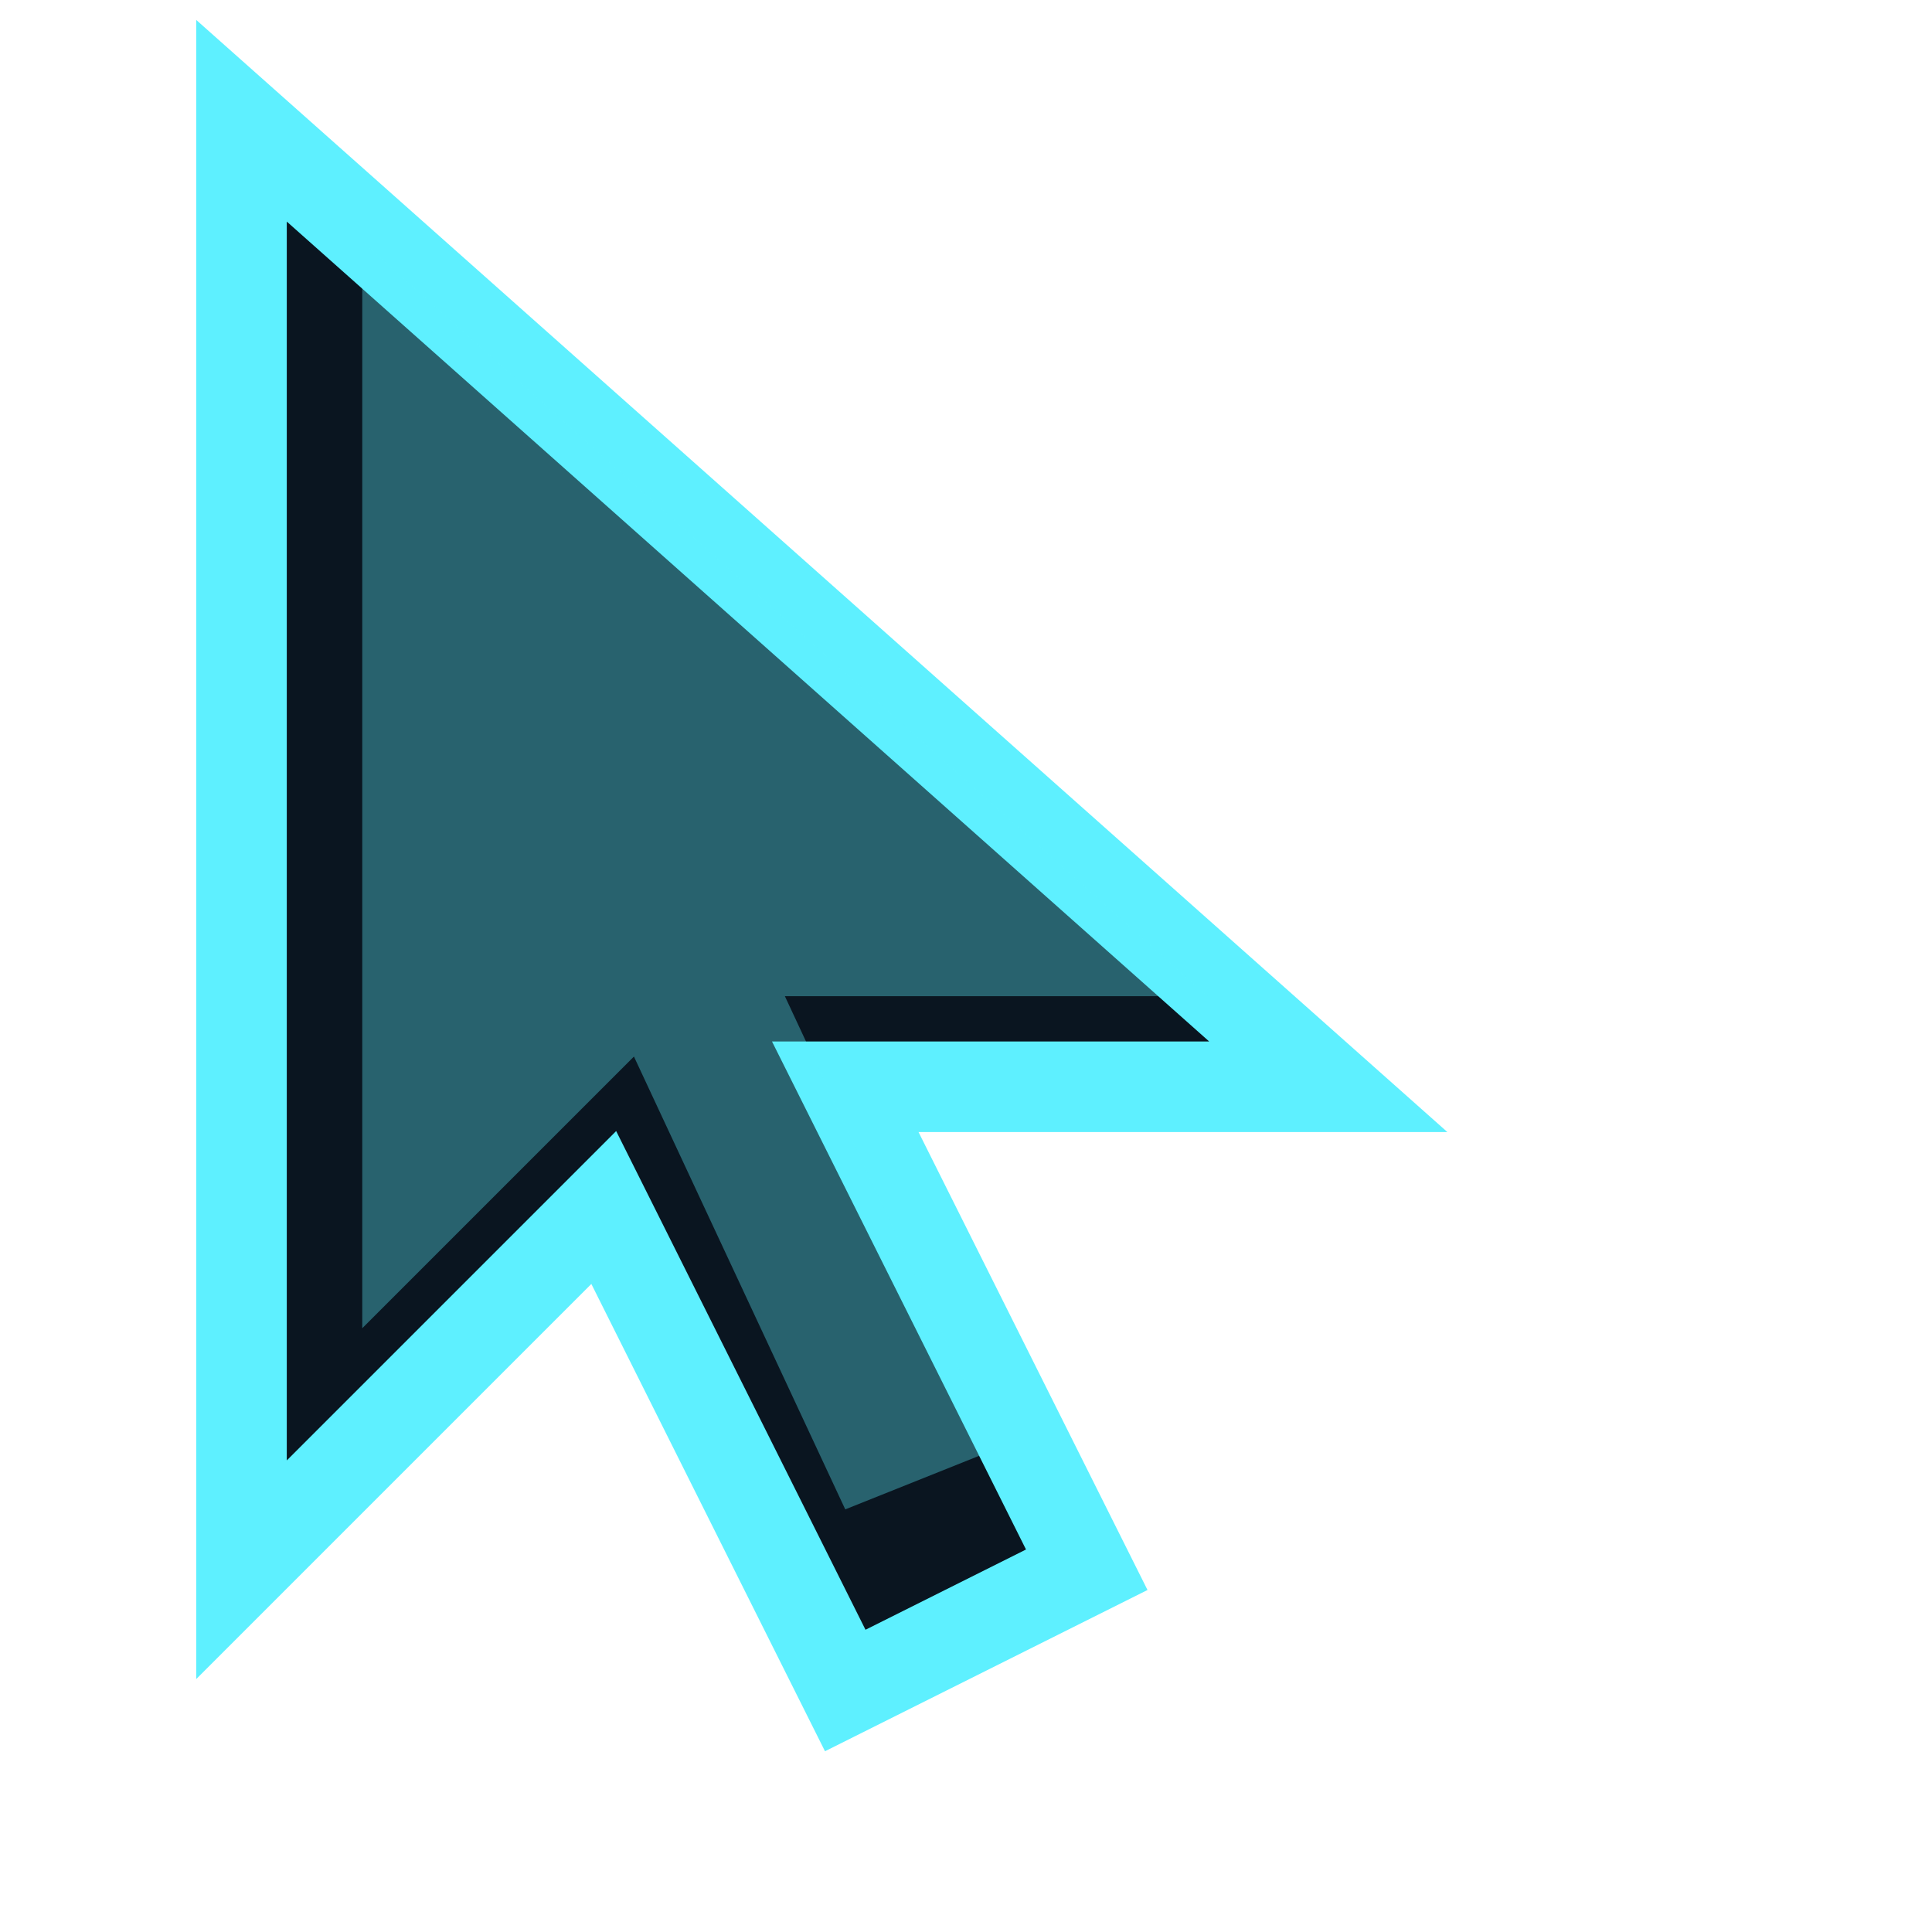
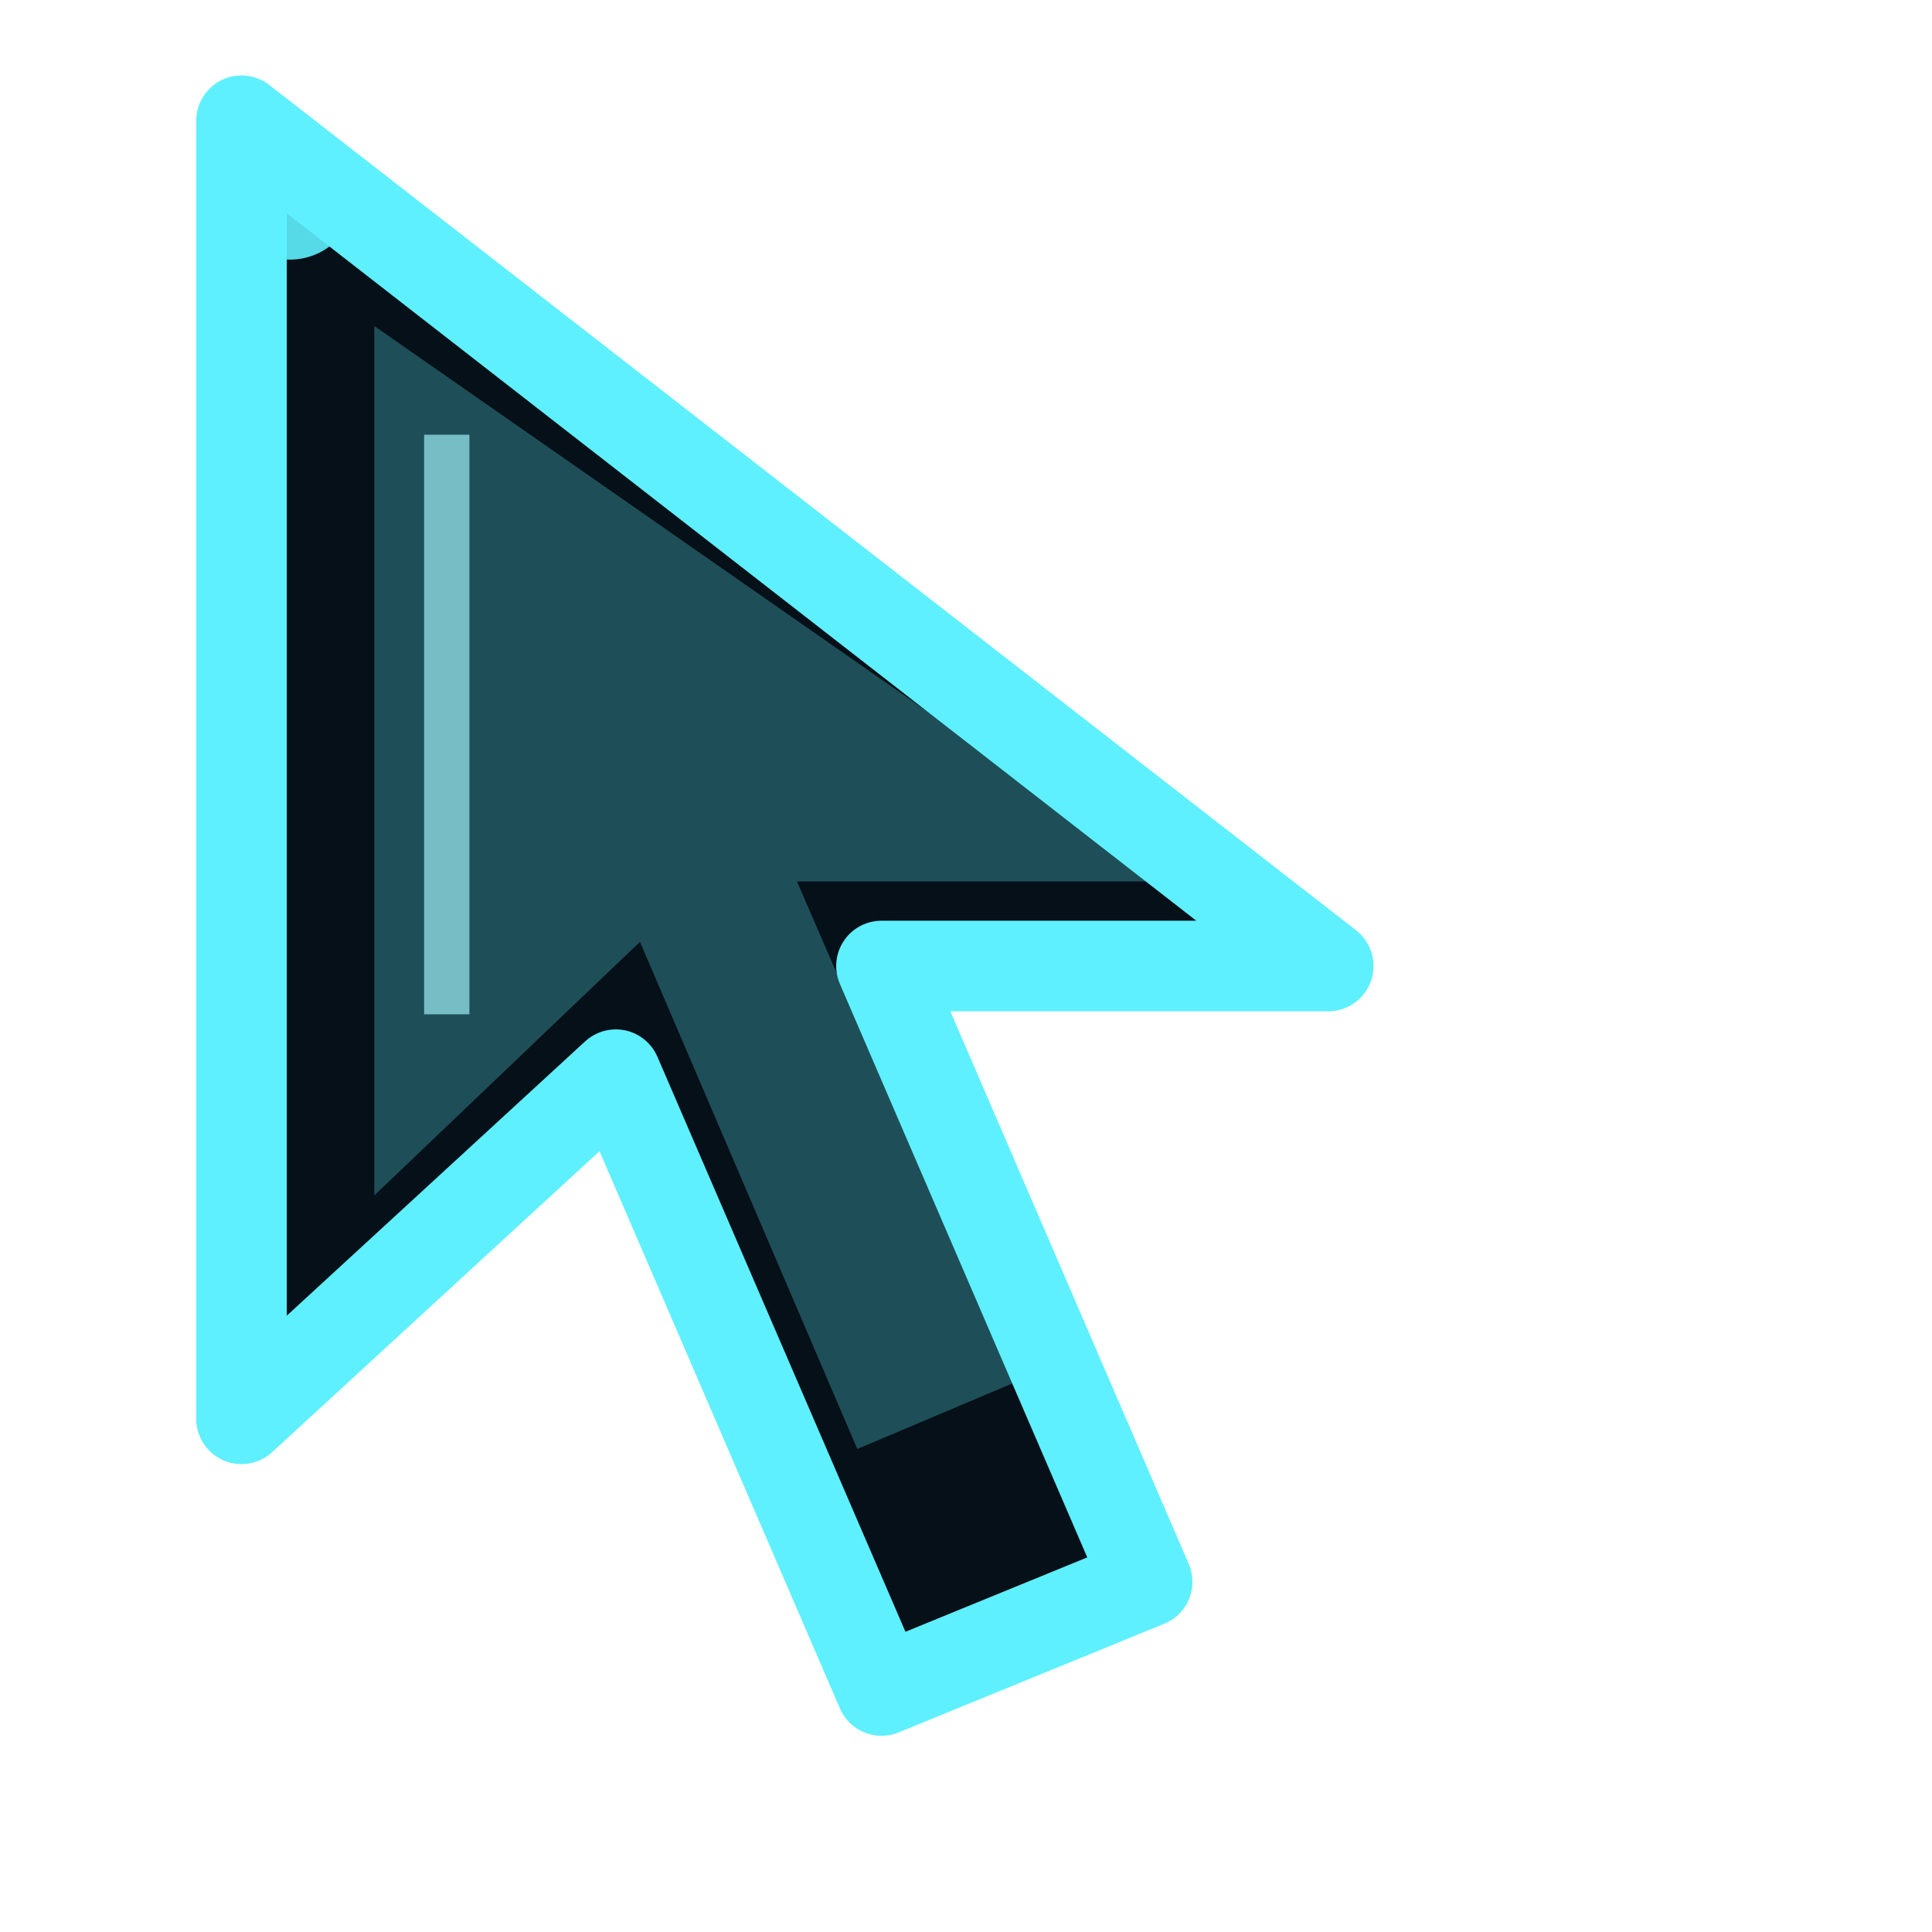
- <svg xmlns="http://www.w3.org/2000/svg" width="32" height="32" viewBox="0 0 32 32">
-   <path d="M4 2 L4 26 L10 20 L14 28 L18 26 L14 18 L22 18 Z" fill="#0a1520" stroke="#5ef0ff" stroke-width="1.5" />
-   <path d="M6 4 L6 22 L10.5 17.5 L14 25 L16.5 24 L13 16.5 L20 16.5 Z" fill="#5ef0ff" fill-opacity="0.35" />
+ <svg xmlns="http://www.w3.org/2000/svg" width="32" height="32" viewBox="0 0 32 32" fill="none">
+   <path d="M4 2 L4 23.5 L10.2 17.8 L14.6 28 L19 26.2 L14.6 16 L22 16 Z" fill="#061018" stroke="#5ef0ff" stroke-width="1.5" stroke-linejoin="round" />
+   <path d="M6.2 5.4 L6.2 19.8 L10.6 15.6 L14.2 24 L16.8 22.9 L13.2 14.6 L19.4 14.6 Z" fill="#5ef0ff" fill-opacity="0.28" />
+   <path d="M7.4 7.2 L7.4 16.8" stroke="#a8f8ff" stroke-width="0.75" stroke-opacity="0.65" />
+   <circle cx="4.8" cy="3.2" r="1.1" fill="#5ef0ff" opacity="0.9" />
</svg>
